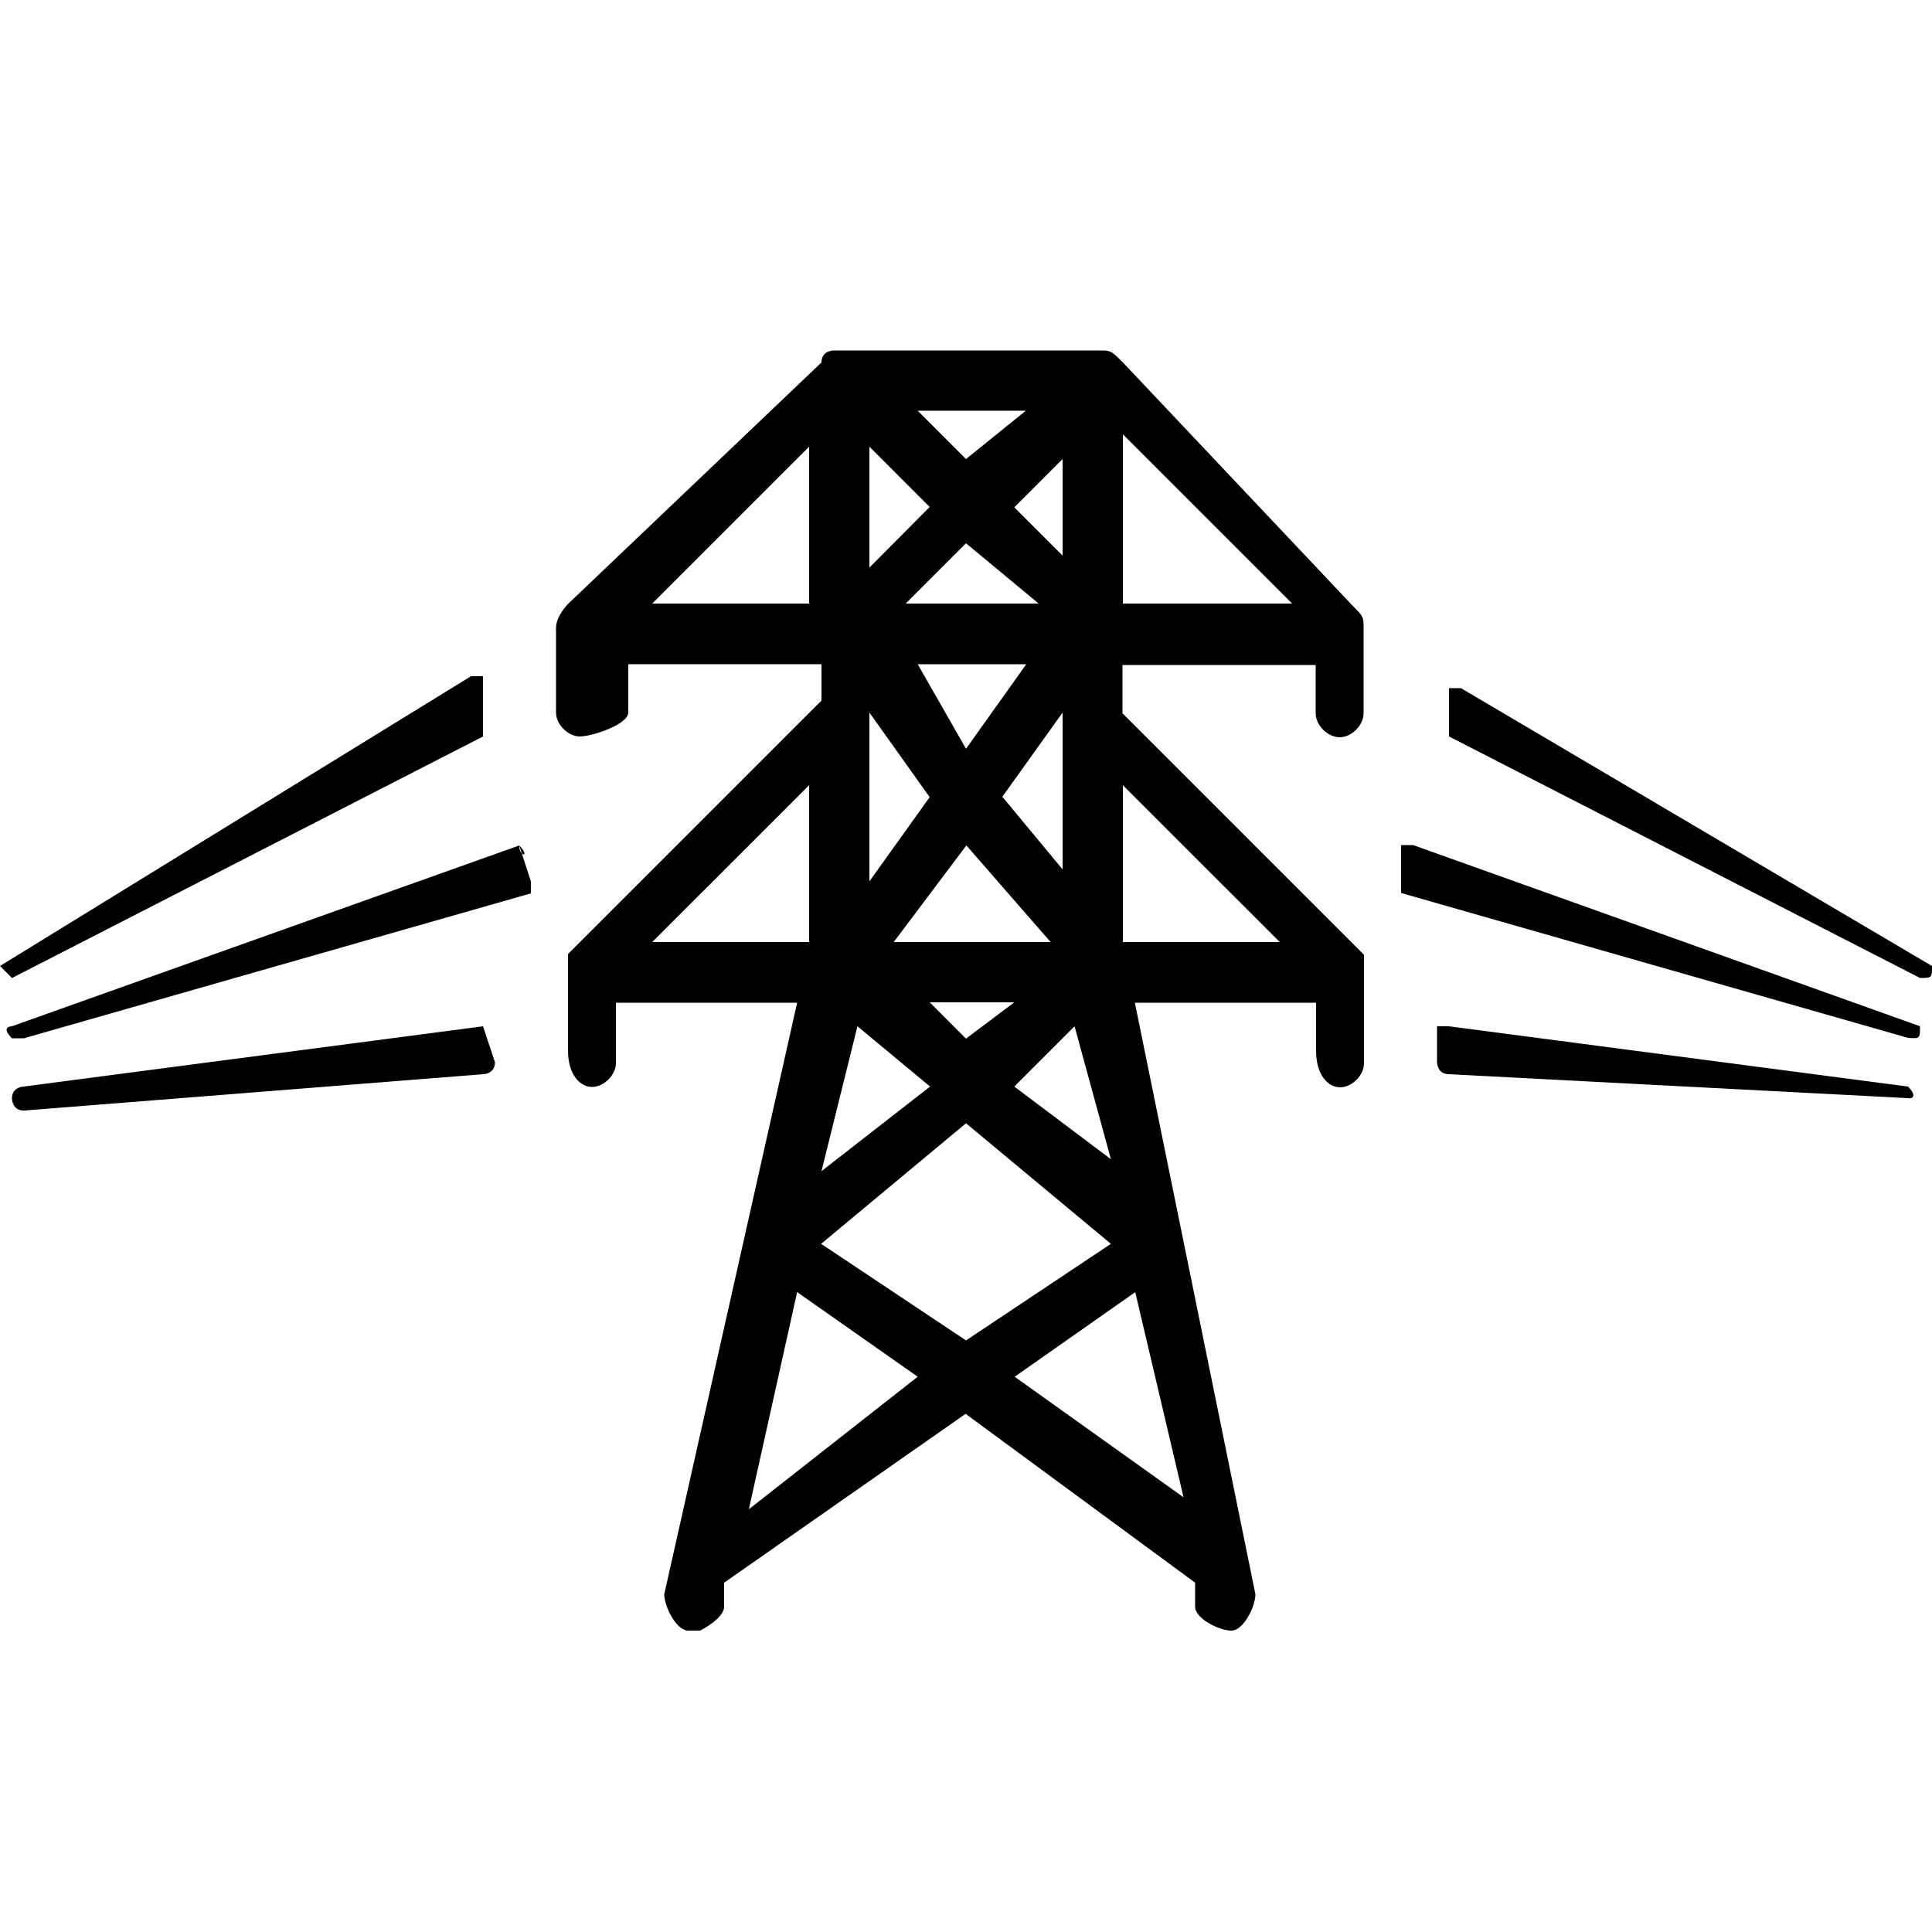
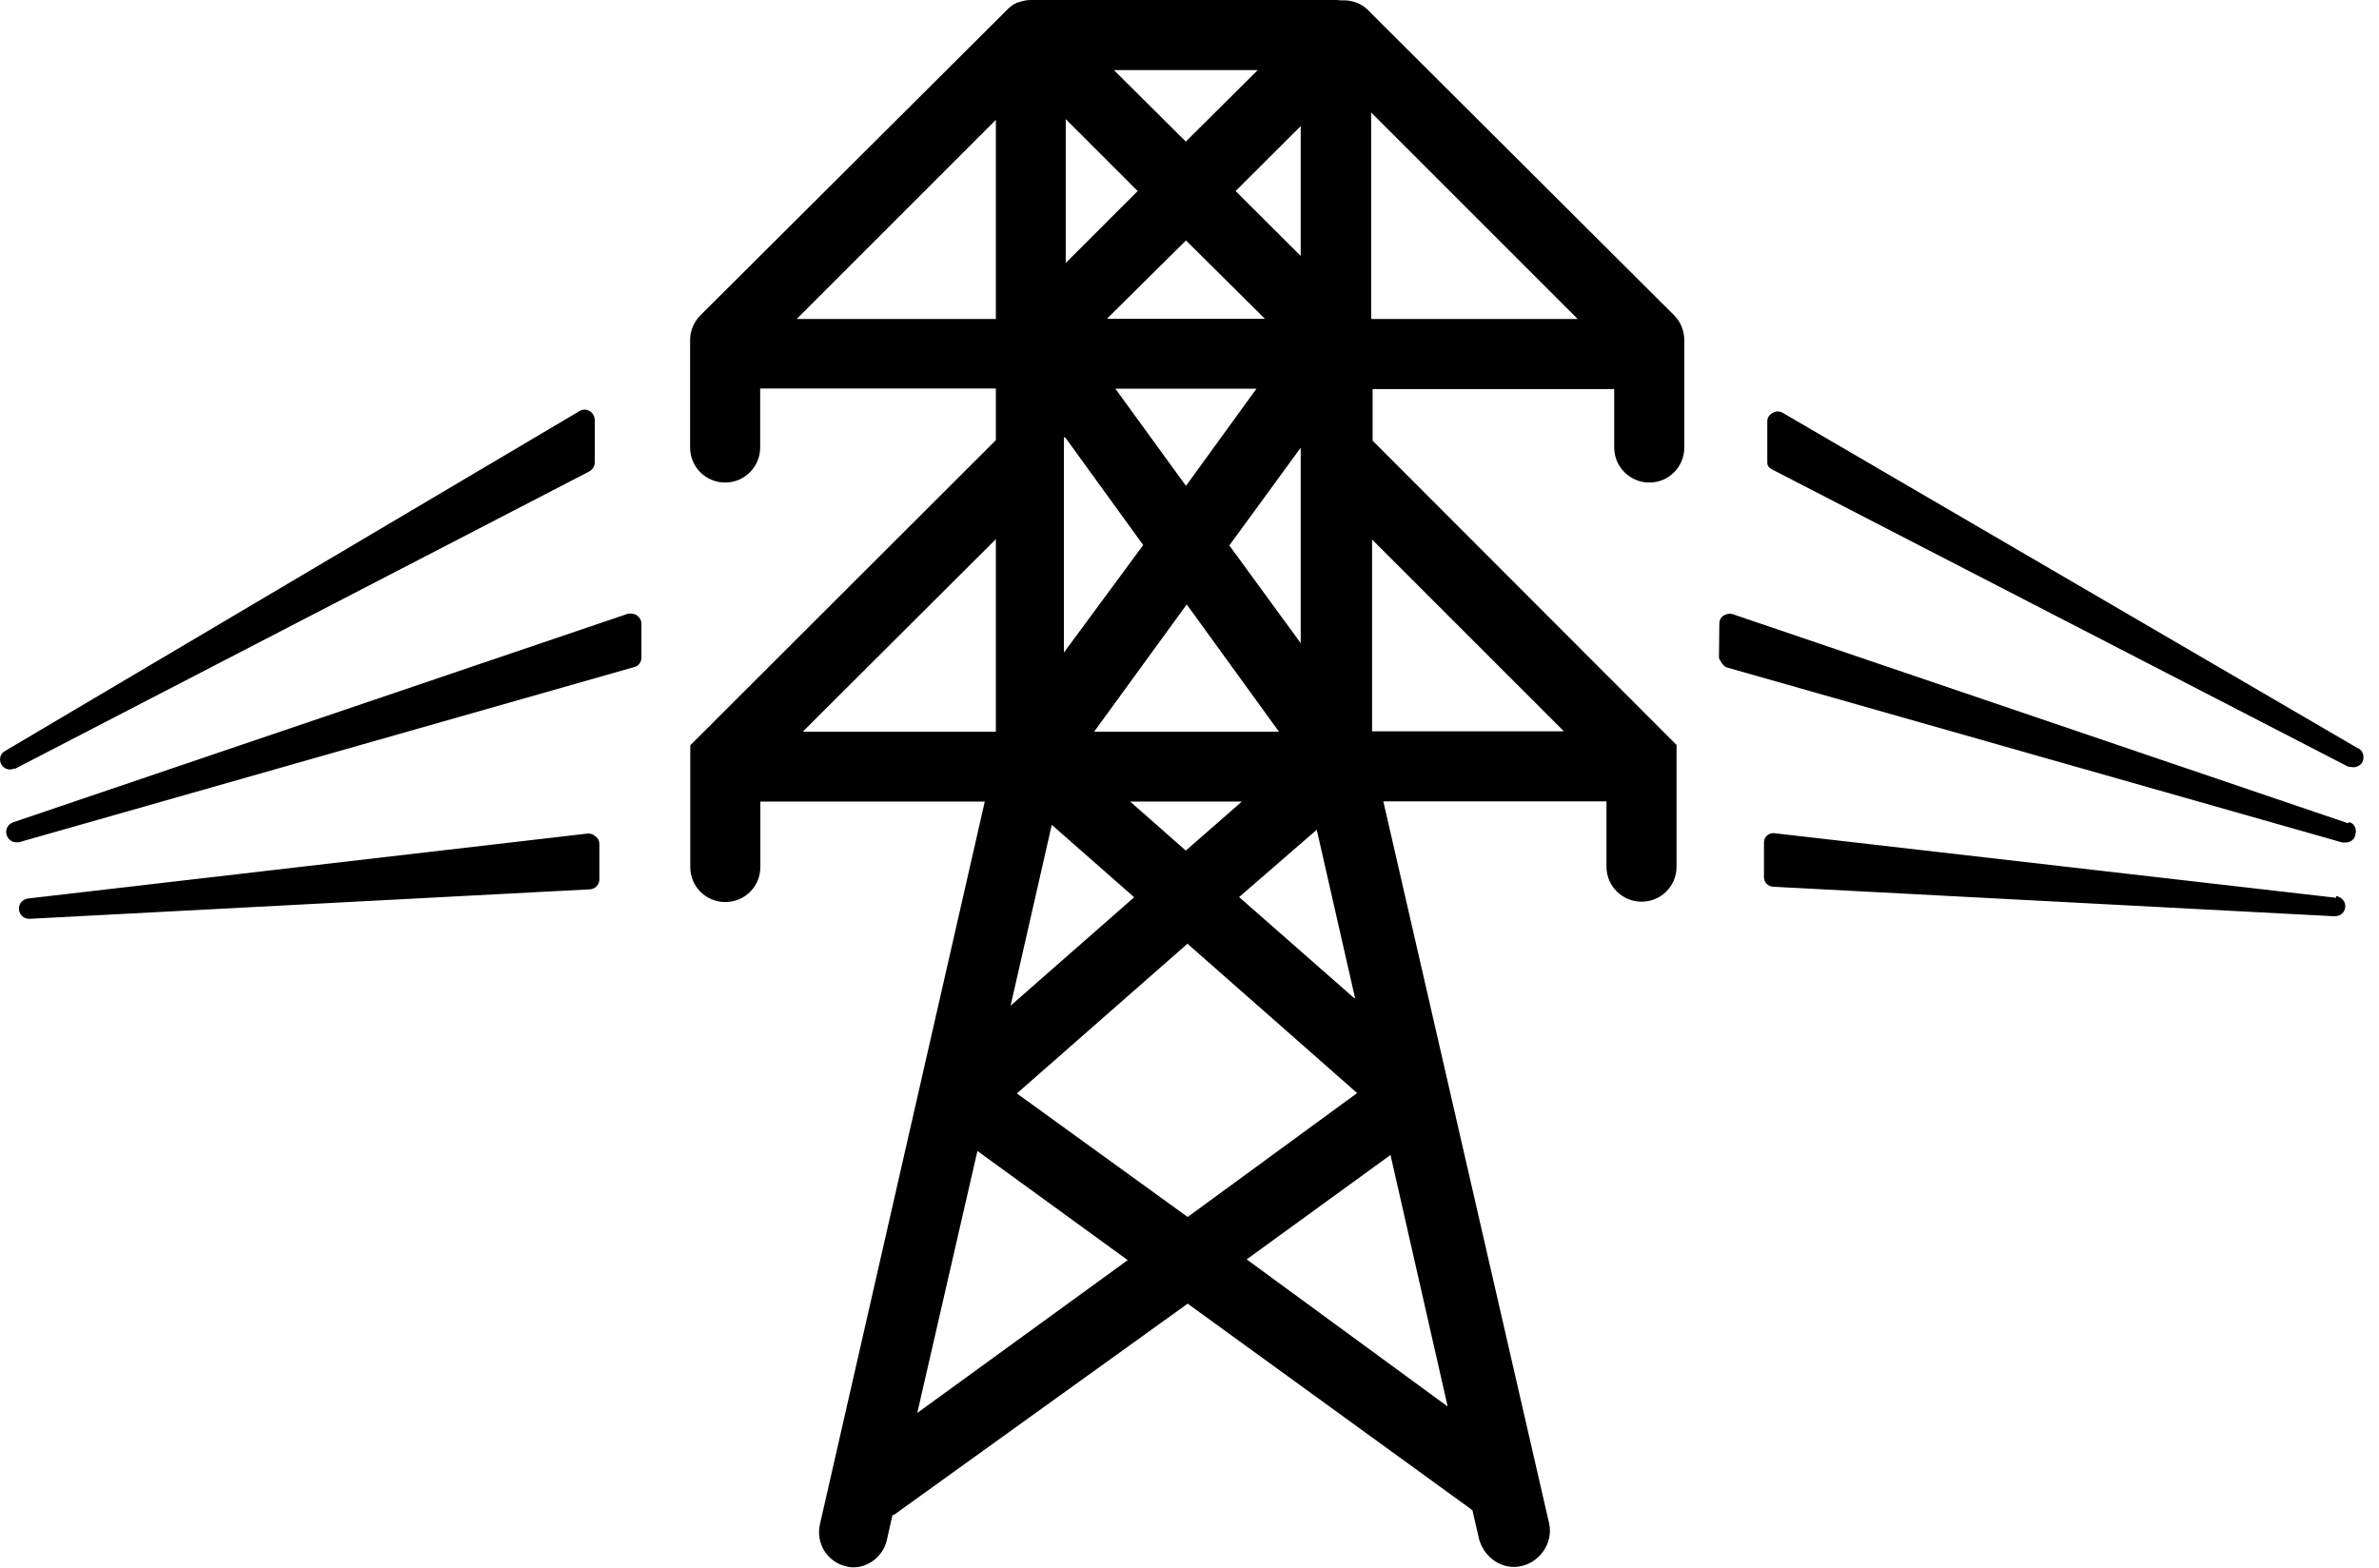
- <svg xmlns="http://www.w3.org/2000/svg" width="512" height="512" viewBox="0 0 512 512">
-   <path d="M297.57 96.05c-3.17-3.17-3.17-3.17-6.34-3.17h-70.35s-3.18 0-3.18 3.17l-67.17 64s-3.18 3.17-3.18 6.35v22.42c0 3.18 3.18 6.35 6.35 6.35s12.8-3.17 12.8-6.35v-12.8h51.2v9.63l-67.17 67.17v25.6c0 6.35 3.17 9.63 6.35 9.63s6.35-3.18 6.35-6.35v-15.97h48.02L176.03 422.5c0 3.17 3.17 9.63 6.35 9.63h3.17s6.35-3.18 6.35-6.35v-6.35l64-44.75 60.82 44.75v6.35c0 3.17 6.35 6.35 9.63 6.35 3.17 0 6.35-6.35 6.35-9.63l-31.95-156.77h48.03v12.8c0 6.35 3.17 9.62 6.34 9.62s6.35-3.17 6.35-6.35v-28.77l-64-64v-12.8h51.2v12.8c0 3.17 3.18 6.35 6.35 6.35s6.35-3.18 6.35-6.35V166.6c0-3.17 0-3.17-3.17-6.35l-60.62-64.2zM294.4 307.2l-25.6-19.25 15.97-15.97 9.63 35.22zm-22.43-131.17L256 198.43l-12.8-22.4h28.77zm-31.95-16.08L256 143.97l19.25 15.98h-35.23zm41.58 28.88c0 3.17 0 3.17 0 0v41.57l-15.97-19.25 15.97-22.32zm-3.18 60.82h-41.57l19.25-25.6 22.32 25.6zm-9.62 15.97l-12.8 9.63-9.63-9.63h22.43zm12.8-118.37l-12.8-12.8 12.8-12.8v25.6zm-9.63-38.5L256 121.65l-12.8-12.8h28.77zm-41.57 9.62l15.97 15.98-15.97 16.07v-32.05zm0 70.46l15.97 22.42-15.97 22.32v-44.74zm-3.17 83.14l19.25 15.98-28.78 22.42 9.53-38.4zm-54.38-112.02l41.58-41.58v41.58h-41.58zm0 89.7l41.58-41.57v41.57h-41.58zm25.6 150.32l12.8-57.55 31.95 22.43-44.75 35.12zM256 355.23l-38.4-25.6 38.4-31.95 38.4 31.95-38.4 25.6zm44.85-12.8l12.8 54.37-44.75-31.95 31.95-22.42zm38.3-92.78h-41.58v-41.57l41.58 41.57zm-41.57-89.7V115.1l44.85 44.85h-44.86zm-159.95 64.1L3.16 271.97s-3.17 0 0 3.18h3.18l134.35-38.4v-3.18l-3.1-9.52c3.17 3.18 0 3.18 0 0zM3.18 259.18l124.82-64V179.2h-3.17L0 256l3.18 3.18c-3.18 0-3.18 0 0 0zM128 271.98L6.35 287.94s-3.18 0-3.18 3.17c0 0 0 3.2 3.18 3.2L128 284.68s3.17 0 3.17-3.17l-3.17-9.54c3.17 3.28 3.17 3.28 0 0zM512 256l-124.83-73.63H384v12.8l124.82 64c3.18 0 3.18 0 3.18-3.17zm-6.35 31.95L384 271.98h-3.17v9.52s0 3.17 3.17 3.17l121.65 6.35c0 .2 3.18.2 0-3.07 3.18 0 3.18 0 0 0zm3.18-15.98l-134.35-48.02h-3.18v12.7l134.35 38.4c3.17.2 3.17.2 3.17-3.08 3.18 0 0 0 0 0z" />
+ <svg xmlns="http://www.w3.org/2000/svg" viewBox="0 0 129 85" fill-rule="evenodd" clip-rule="evenodd" stroke-linejoin="round" stroke-miterlimit="1.41">
+   <path d="M127.3 44.64L93.93 33.3c-.16-.04-.34 0-.5.1-.13.1-.2.25-.2.43l-.02 1.86c.1.2.2.4.4.5l33.4 9.5h.2c.26 0 .48-.2.5-.4.1-.3-.02-.6-.3-.7m-.73 4.1l-30.44-3.5c-.15-.03-.3.02-.42.12s-.17.24-.17.4v1.86c0 .27.2.5.5.52l30.4 1.6h.05c.3 0 .55-.2.57-.5.03-.3-.2-.54-.5-.6m1.2-8l-31.2-18.2c-.17-.1-.37-.1-.54 0-.2.1-.3.27-.3.46v2.23c0 .2.1.3.3.4l31.2 16.1c.1 0 .18.03.27.03.2 0 .4-.1.5-.28.13-.27.04-.6-.2-.74m-95.9 4.6L1.5 48.73c-.3.06-.5.3-.47.6.03.3.27.5.55.5h.02l30.4-1.6c.28-.02.5-.25.5-.54v-1.9c0-.2-.06-.3-.17-.4-.12-.1-.26-.2-.42-.17M.8 41.7l31.15-16.13c.18-.1.3-.28.3-.48v-2.3c0-.2-.1-.4-.28-.5-.17-.1-.38-.1-.54 0L.27 40.73c-.26.14-.34.46-.2.72.1.18.28.28.47.28.1 0 .17-.02.25-.06m33.3-8.4L.7 44.6c-.28.1-.43.4-.34.68.07.24.3.4.5.4h.16l33.36-9.5c.23-.05.4-.26.4-.5v-1.86c0-.18-.1-.34-.23-.44-.14-.1-.33-.12-.5-.1m40.3-16V6.1l11.2 11.2H74.4zm10.4 22.38H74.4v-10.4l10.4 10.4zM75.4 62.64l3.1 13.64-10.9-7.98 7.85-5.7zM64.4 66l-9.26-6.7 9.25-8.12 9.2 8.1L64.4 66zM49.74 76.62L53 62.42l8.15 5.92-11.4 8.28zm-6.2-36.95L54 29.24v10.44H43.55zM43.2 17.3L54 6.5v10.8H43.2zm13.83 27.43l4.47 3.93-6.7 5.88 2.23-9.8zm.76-20.97l4.2 5.8-4.3 5.83V23.7zm0-17.3l3.9 3.9-3.9 3.9v-7.8zM68.2 3.8l-3.9 3.88-3.9-3.88h7.8zm2.33 10.08L67 10.36l3.53-3.52v7.04zm-3.2 29.6l-3.03 2.65-3.02-2.66h6.06zm2-3.8h-10l5.02-6.9 5 6.9zm1.2-15.4v10.6l-3.87-5.3 3.87-5.3zm-10.5-7l4.28-4.24 4.28 4.25h-8.5zm8.1 3.8l-3.82 5.27-3.83-5.27h7.7zm5.3 33.05l-6.24-5.48L71.4 45l2.08 9.14zM74.2.56c-.4-.4-.94-.57-1.47-.54L72.5 0H55.9c-.24 0-.47.05-.68.13h-.04c-.23.1-.44.25-.6.43L37.98 17.1c-.36.36-.56.84-.56 1.35v5.82c0 1.05.85 1.9 1.9 1.9 1.05 0 1.9-.85 1.9-1.9v-3.2H54v2.8L37.43 40.42v6.6c0 1.06.85 1.9 1.9 1.9 1.05 0 1.9-.84 1.9-1.9v-3.55H53.4l-8.94 39.2c-.23 1.03.4 2.05 1.43 2.28.1.03.2.05.4.05.8 0 1.6-.6 1.8-1.48l.3-1.34c.1-.05.2-.07.23-.13L64.4 70.7l15.44 11.2.37 1.6c.3 1.02 1.3 1.67 2.3 1.43 1-.23 1.7-1.25 1.5-2.27l-9-39.2h12.1V47c0 1.06.86 1.9 1.9 1.9 1.06 0 1.9-.84 1.9-1.9v-6.6L74.43 23.9v-2.8h13.1v3.17c0 1.05.86 1.9 1.9 1.9 1.06 0 1.9-.85 1.9-1.9v-5.82c0-.5-.2-1-.54-1.34L74.23.6z" />
</svg>
